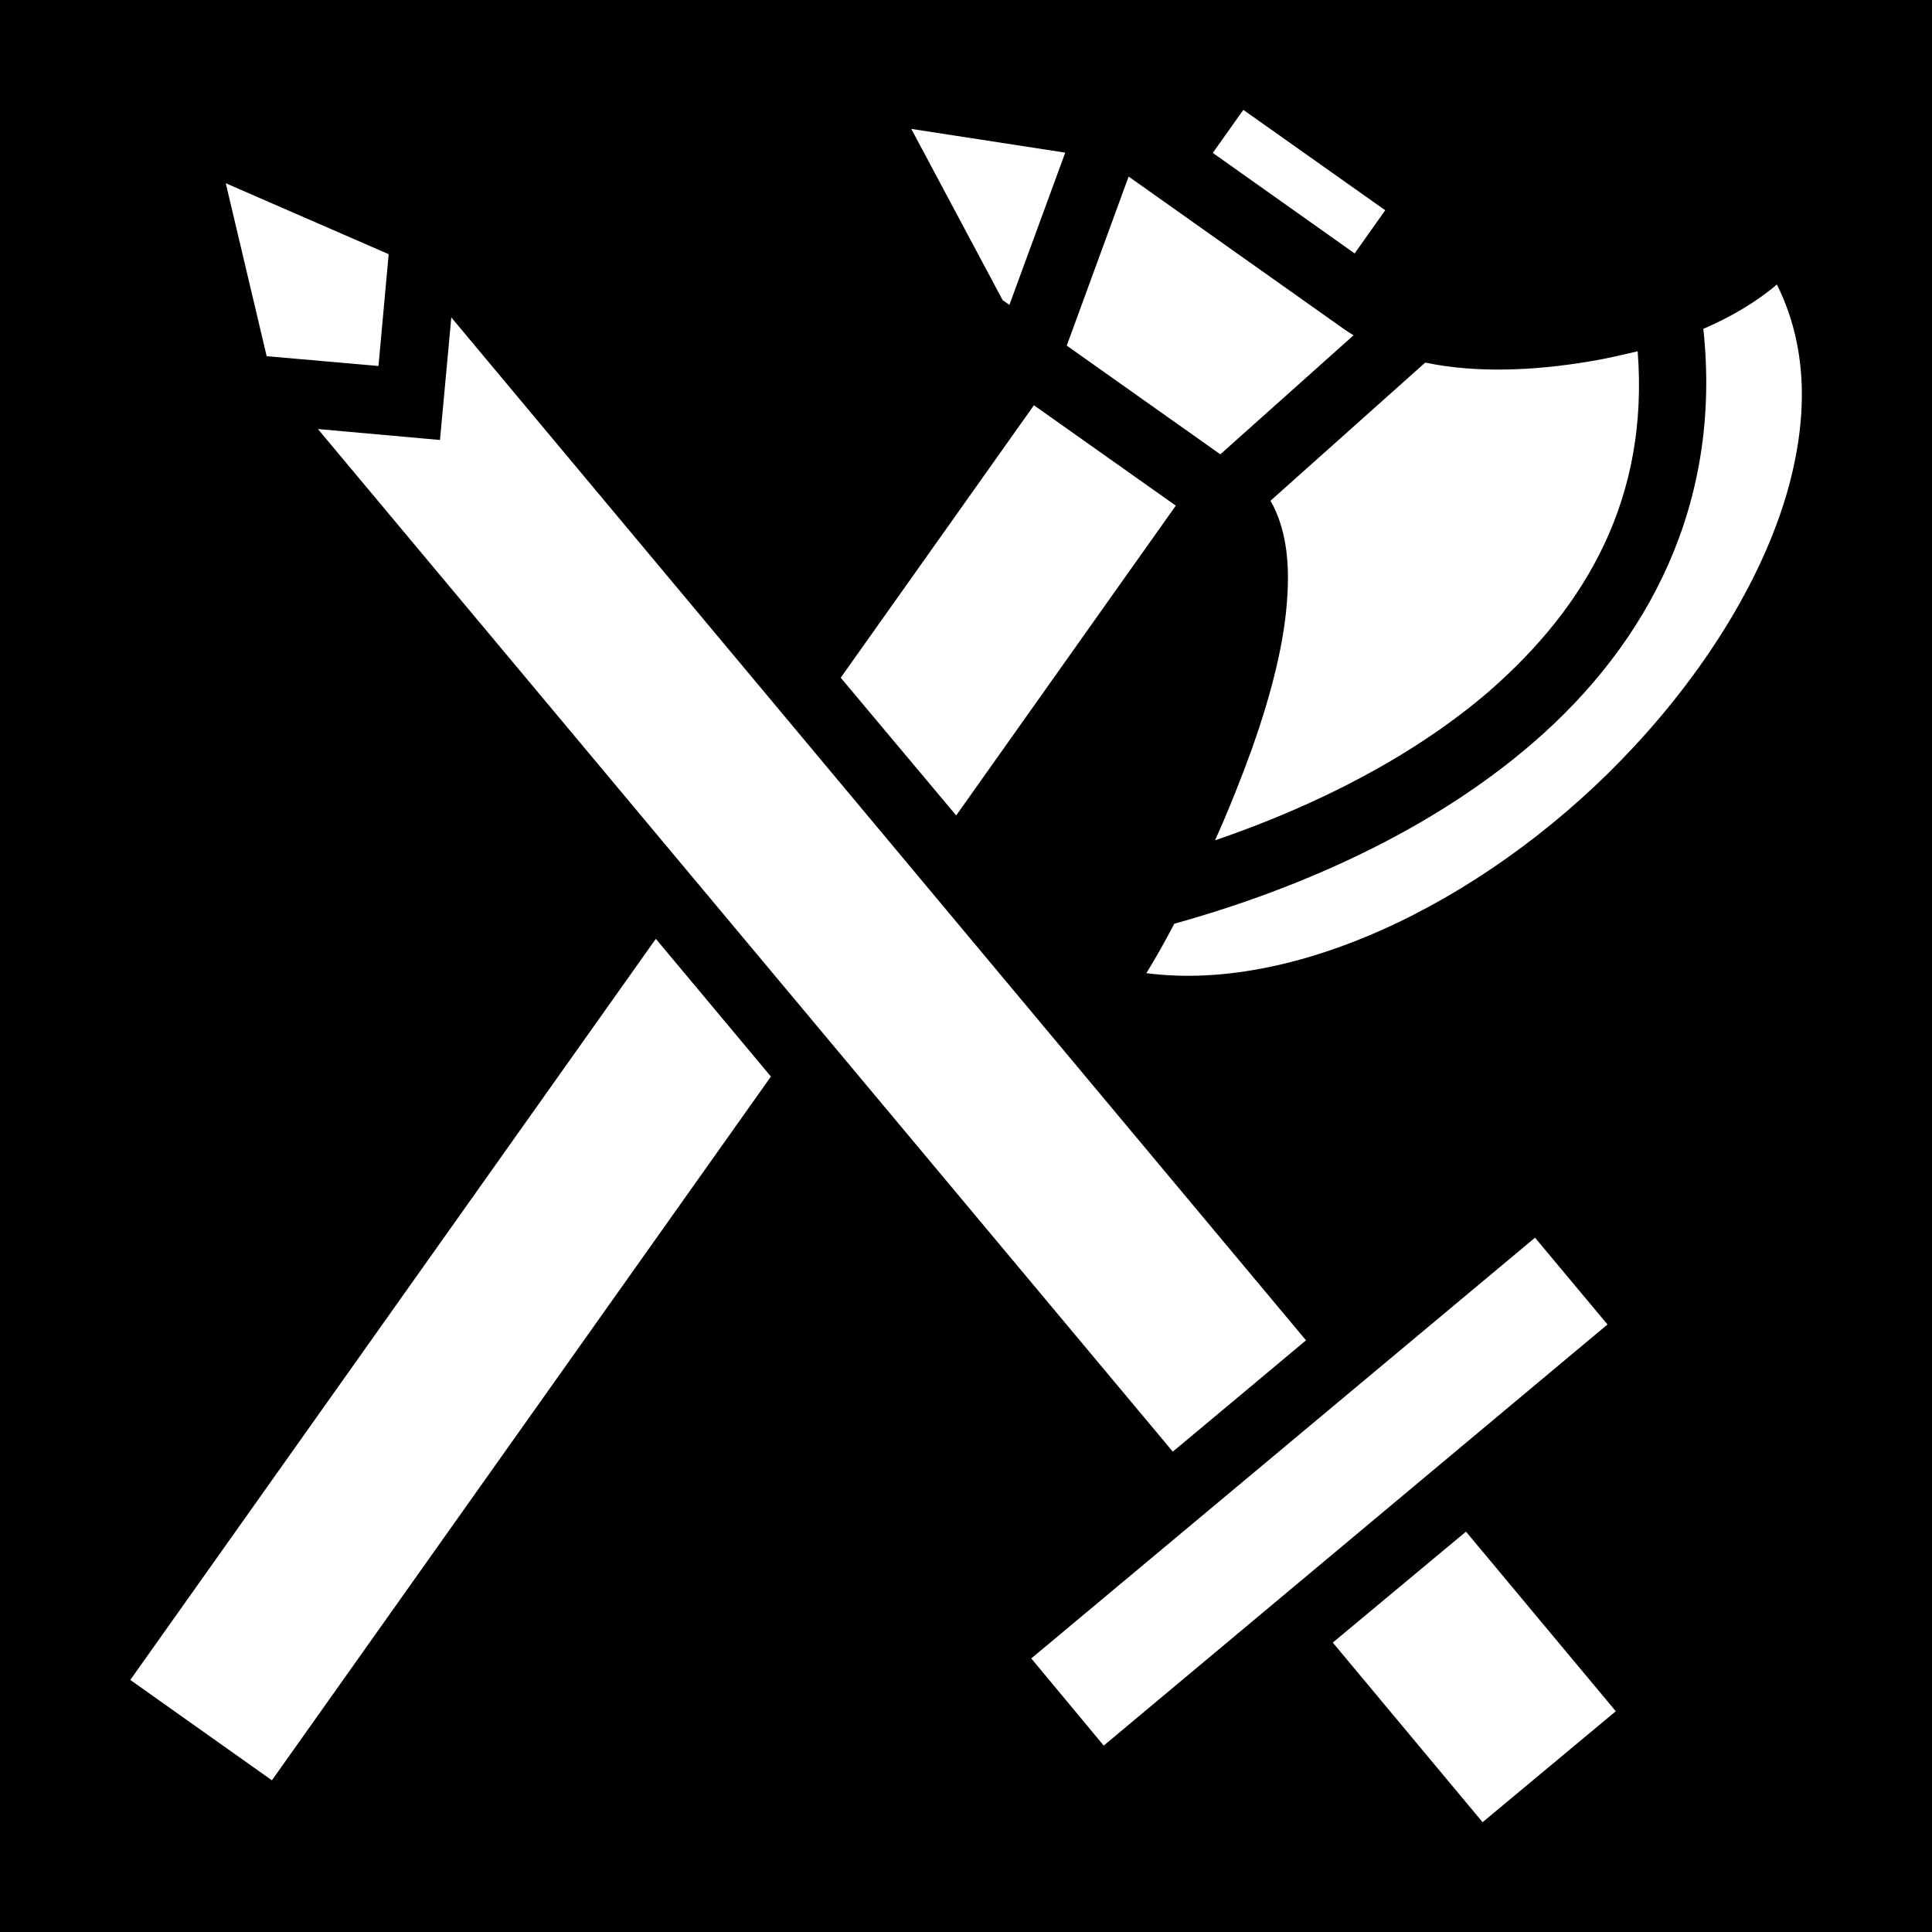
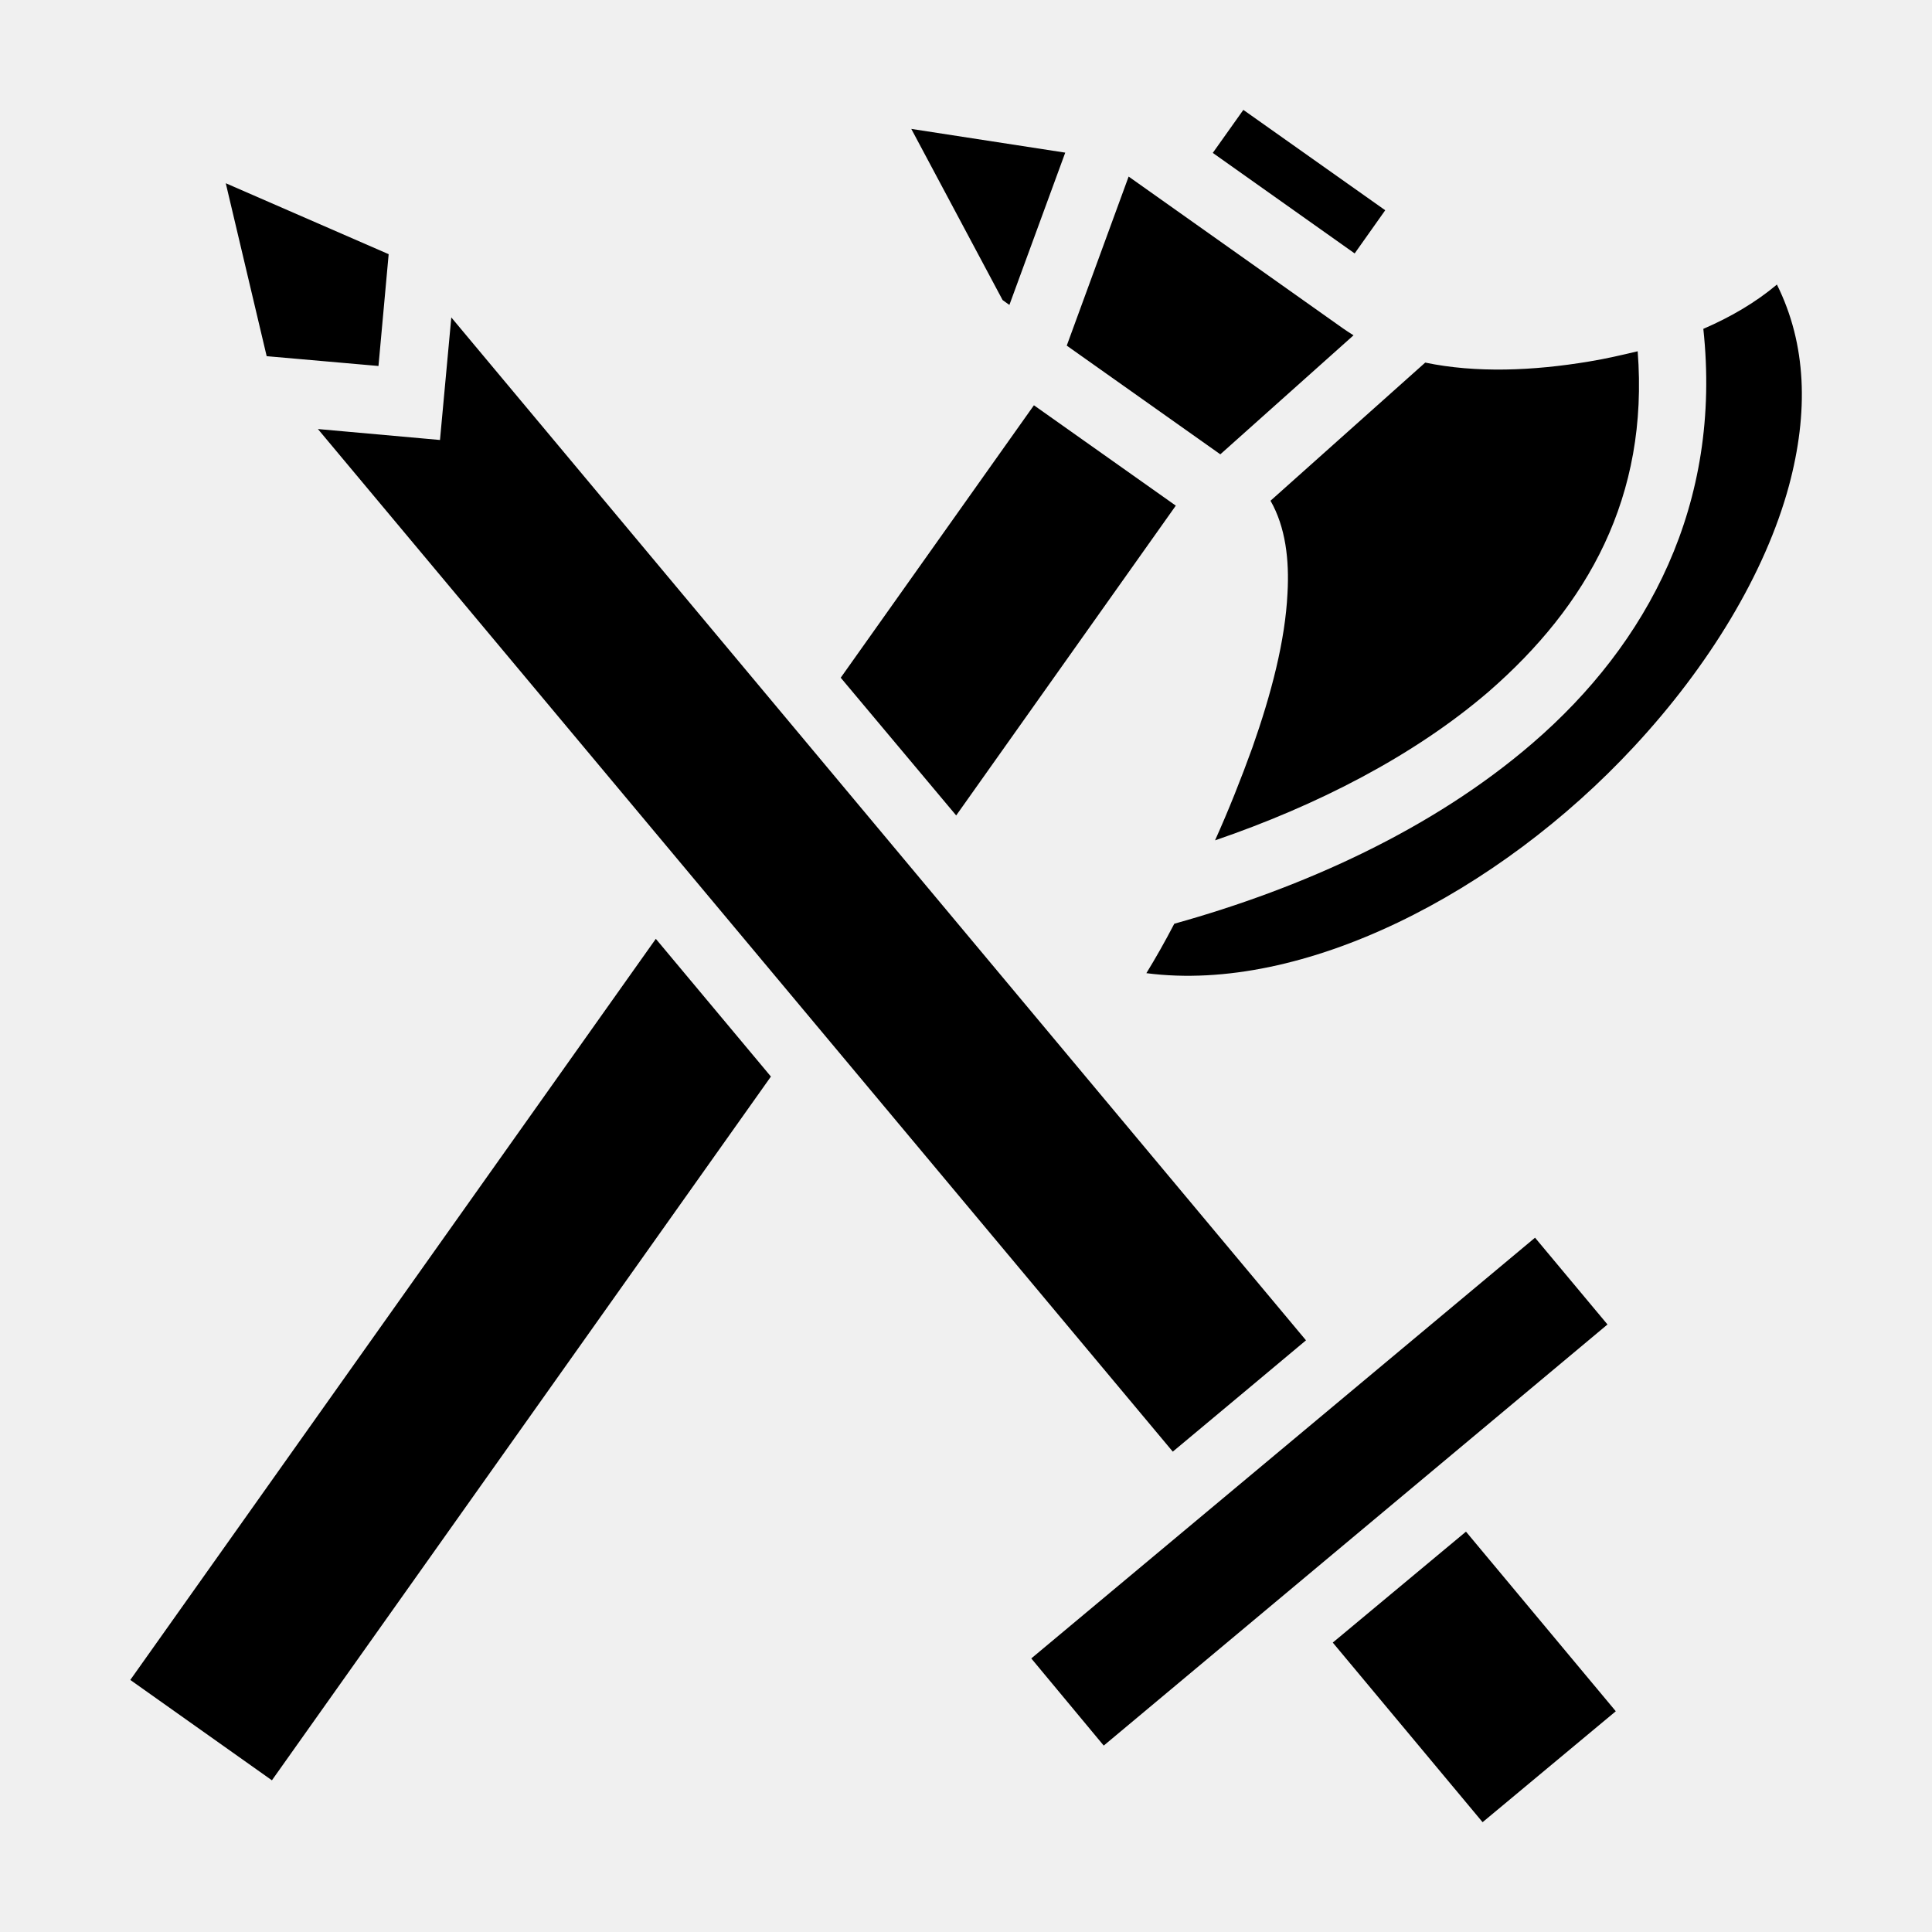
<svg xmlns="http://www.w3.org/2000/svg" viewBox="0 0 512 512">
-   <path d="M0 0h512v512H0z" />
-   <path fill="#fff" d="M329.5 29.12l-8.1 11.4L359 67.16l8.1-11.44zm-88 5.04l24.2 45.36 1.8 1.29 14.8-40.36zm57.6 12.63l-16.4 44.8 40.7 28.81 35.3-31.54c-.9-.58-1.9-1.19-2.8-1.84zM59.83 48.56l10.84 45.83 29.63 2.6 2.7-29.63zM470.9 75.41c-5.6 4.71-12.2 8.59-19.5 11.74 5 46.45-14.7 83.45-45.2 109.75-26.5 22.9-60.9 38.4-95 47.9-2.5 4.8-5 9.2-7.4 13.1 41.5 5.4 93.2-21.2 129.2-60 19.8-21.3 34.8-45.9 41.1-69.2 5.2-19.4 4.7-37.42-3.2-53.29zm-351.3 8.71l-3 32.48-32.35-2.9 226.55 271 20-16.7 15.3-12.8zM434 93.09c-4.2 1-8.5 2-12.8 2.7-14.9 2.5-30.1 3.1-43.5.3l-41 36.61c4 7 5 15.7 4.5 24.5-.6 12.6-4.3 26.7-9.3 40.9-3 8.3-6.3 16.6-9.9 24.6 26.9-9.2 52.6-22.3 72.5-39.4 26.2-22.8 42.5-51.6 39.5-90.21zM274 107.4l-51.2 72.2 30.6 36.5 58.2-82.1zM173.8 248.8L34.53 445.2l37.53 26.6L204.3 285.3zm233 79.2L273.3 439.5l19.2 23.1L426 351zm-18.3 77.9l-35.3 29.4 39.7 47.6 35.3-29.4z" />
+   <path fill="currentColor" d="M329.5 29.12l-8.1 11.4L359 67.16l8.1-11.44zm-88 5.04l24.2 45.36 1.8 1.29 14.8-40.36zm57.6 12.63l-16.4 44.8 40.7 28.81 35.3-31.54c-.9-.58-1.9-1.19-2.8-1.84zM59.83 48.56l10.84 45.83 29.63 2.6 2.7-29.63zM470.9 75.41c-5.6 4.71-12.2 8.59-19.5 11.74 5 46.45-14.7 83.45-45.2 109.75-26.5 22.9-60.9 38.4-95 47.9-2.5 4.8-5 9.2-7.4 13.1 41.5 5.4 93.2-21.2 129.2-60 19.8-21.3 34.8-45.9 41.1-69.2 5.2-19.4 4.7-37.42-3.2-53.29zm-351.3 8.71l-3 32.48-32.35-2.9 226.55 271 20-16.7 15.3-12.8zM434 93.09c-4.2 1-8.5 2-12.8 2.7-14.9 2.5-30.1 3.1-43.5.3l-41 36.61c4 7 5 15.7 4.5 24.5-.6 12.6-4.3 26.7-9.3 40.9-3 8.3-6.3 16.6-9.9 24.6 26.9-9.2 52.6-22.3 72.5-39.4 26.2-22.8 42.5-51.6 39.5-90.21zM274 107.4l-51.2 72.2 30.6 36.5 58.2-82.1zM173.8 248.8L34.53 445.2l37.53 26.6L204.3 285.3zm233 79.2L273.3 439.5l19.2 23.1L426 351zm-18.3 77.9l-35.3 29.4 39.7 47.6 35.3-29.4z" />
</svg>
